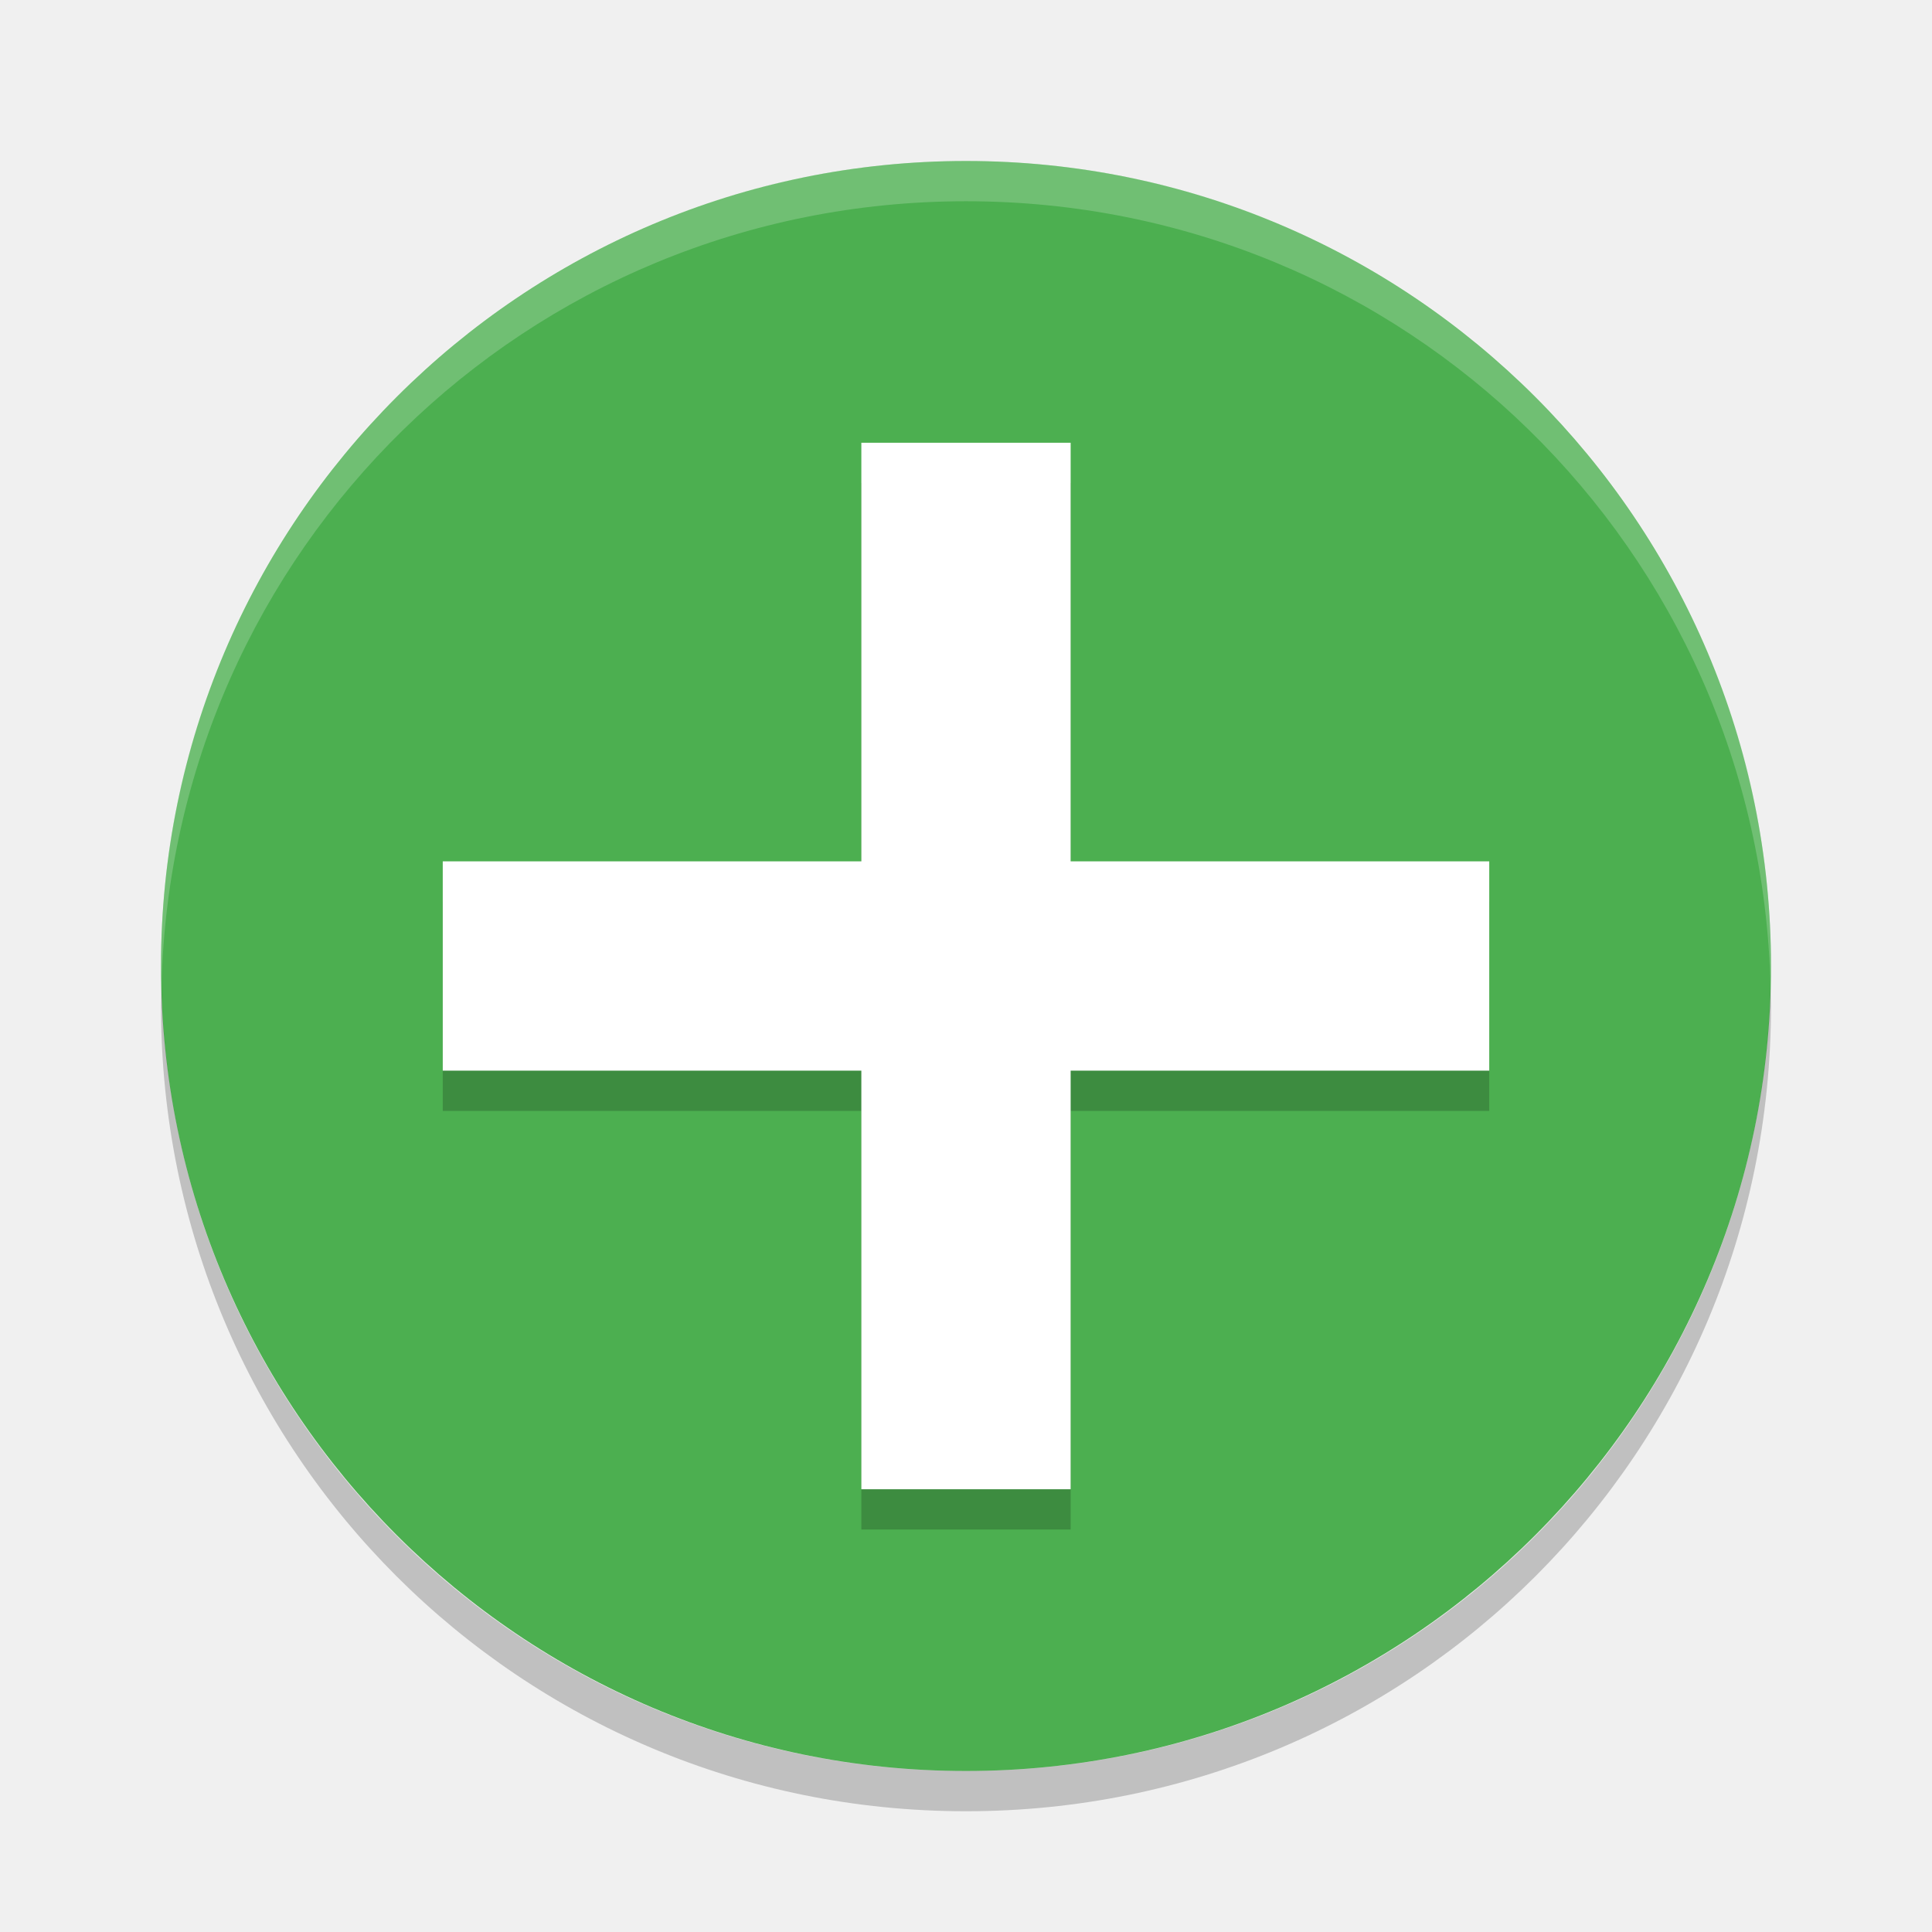
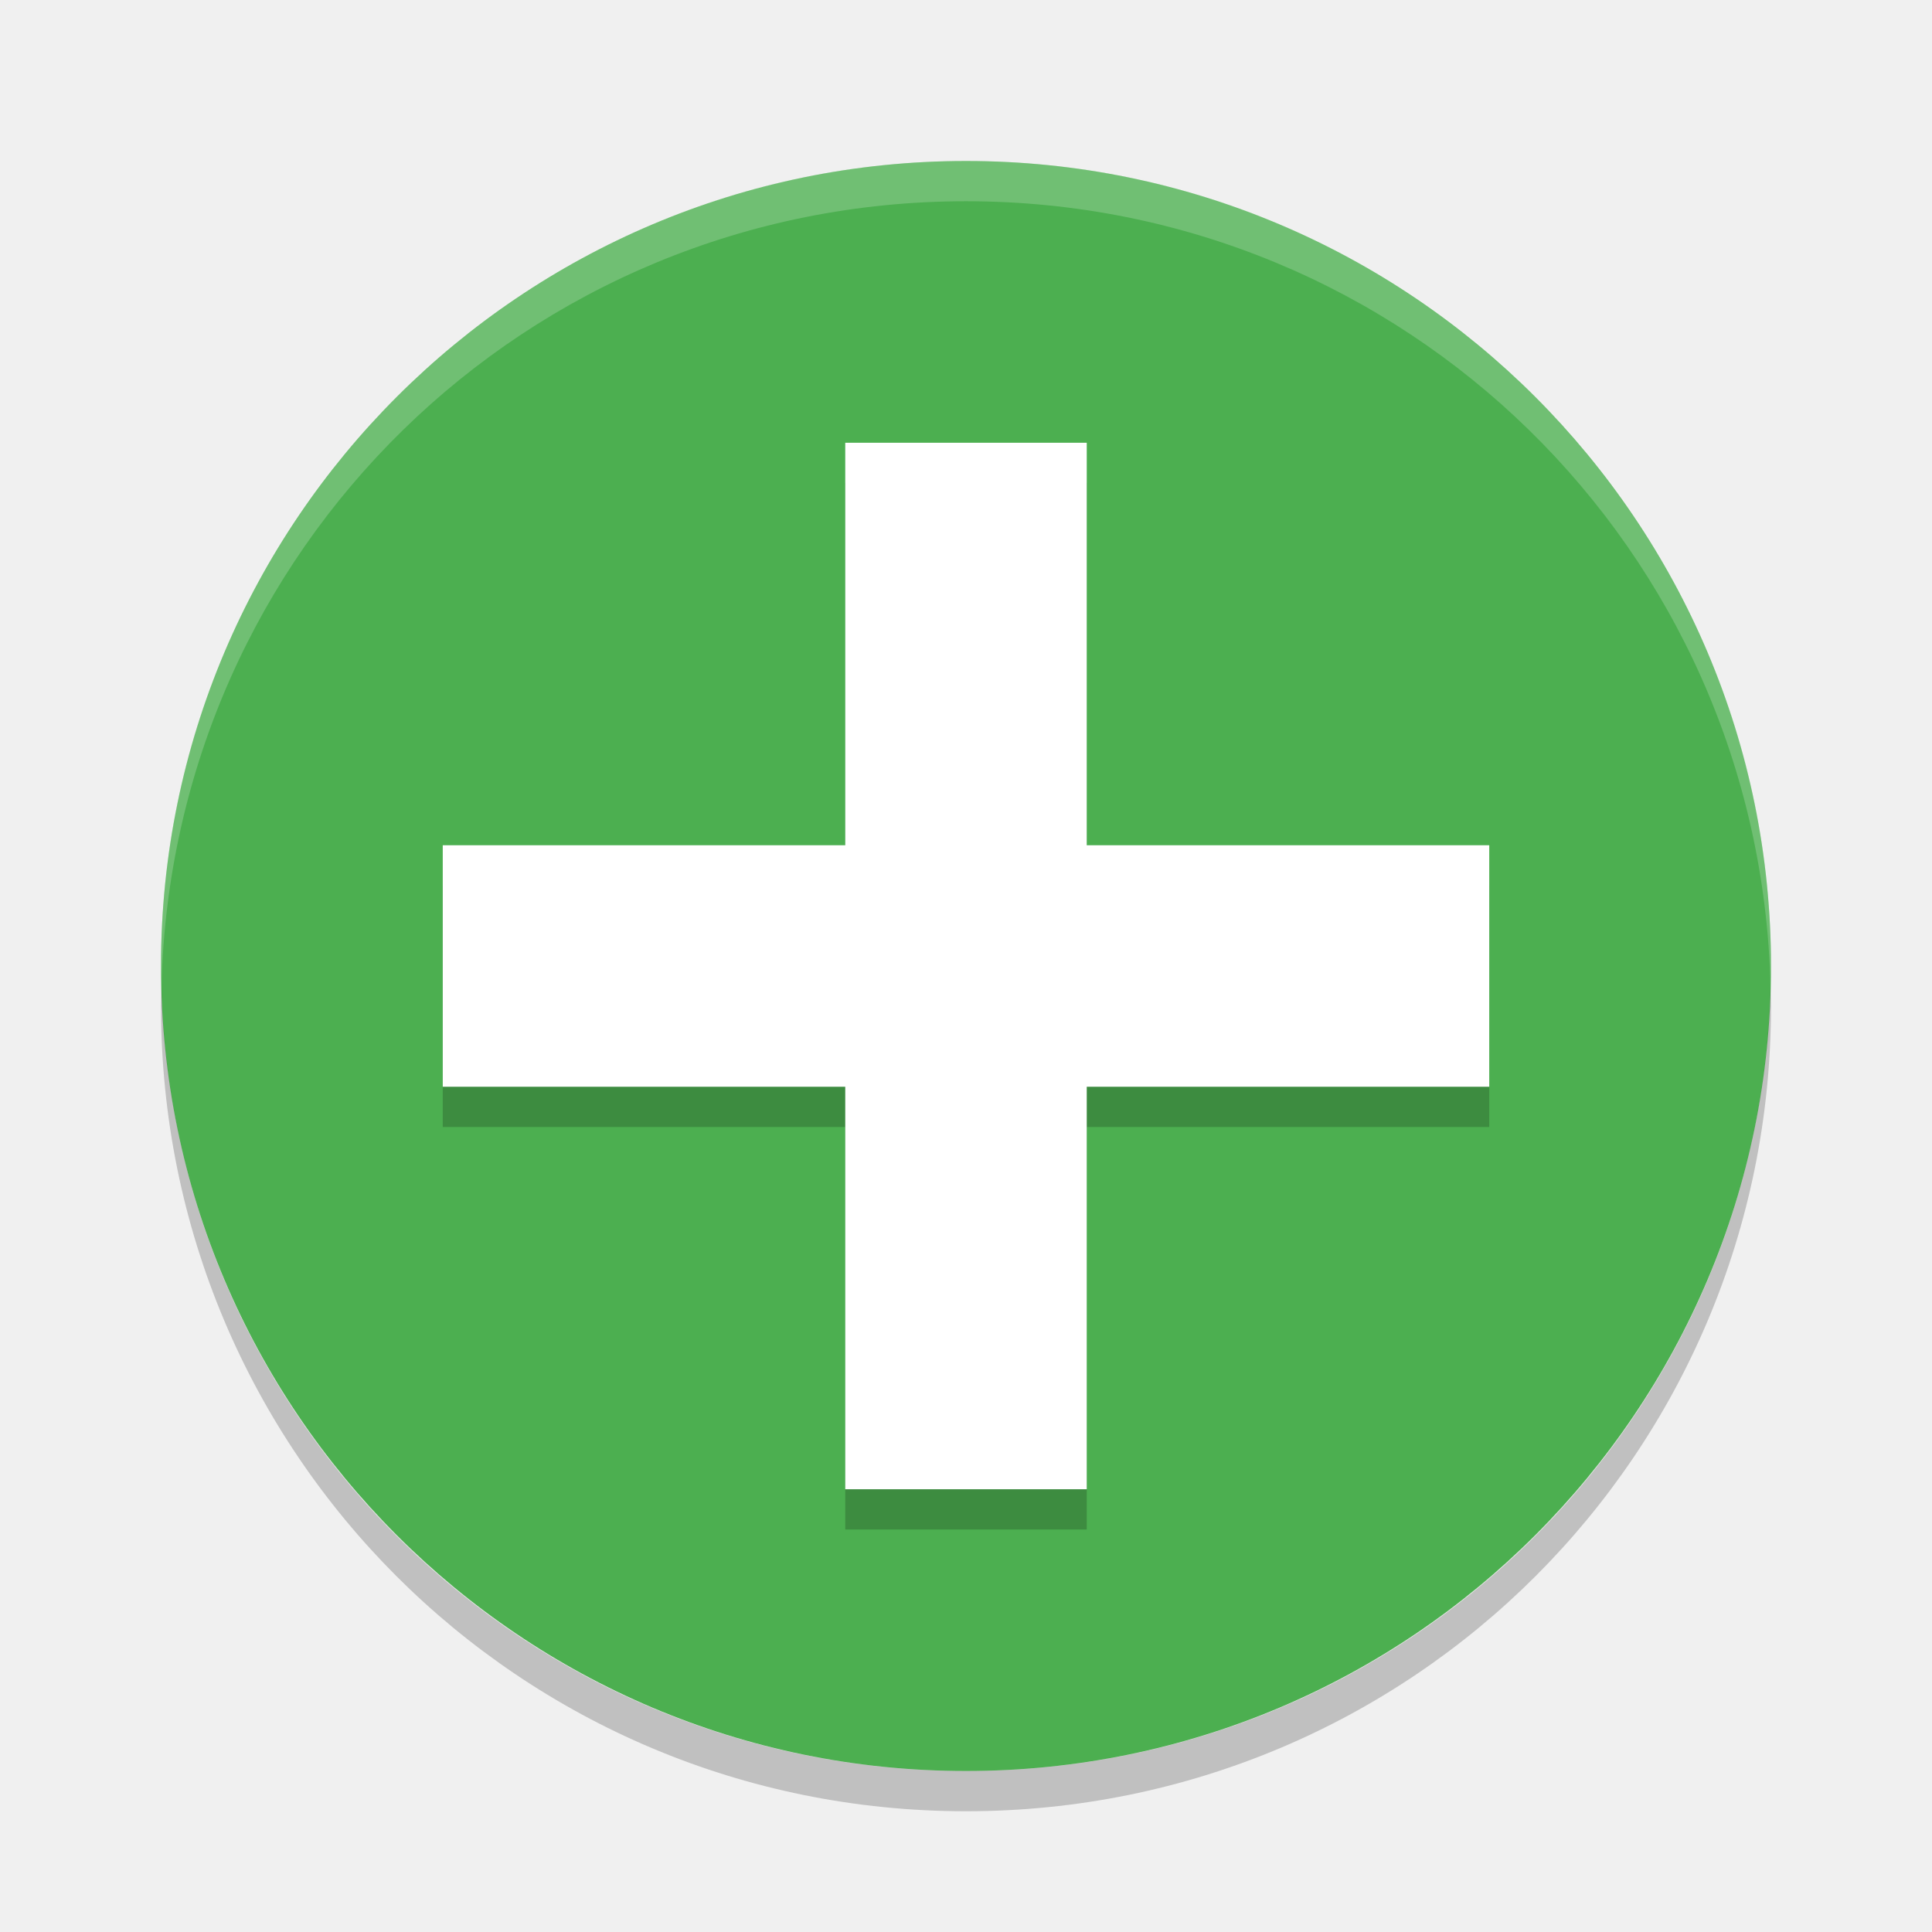
<svg xmlns="http://www.w3.org/2000/svg" width="48" height="48" version="1" id="svg16">
  <defs id="defs20" />
  <rect fill="#30a3db" width="40" height="40" x="-44" y="-44" rx="20" ry="20" transform="matrix(0,-1,-1,0,0,0)" id="rect2" style="fill:#4caf50;fill-opacity:1" />
  <path fill="#fff" opacity=".2" d="m24 4c-11.08 0-20 8.92-20 20 0 0.168 0.008 0.333 0.012 0.5 0.265-10.846 9.076-19.5 19.988-19.5s19.724 8.654 19.988 19.5c0.004-0.167 0.012-0.332 0.012-0.5 0-11.08-8.92-20-20-20z" id="path12" />
  <path opacity=".2" d="m4.012 24.5c-0.004 0.167-0.012 0.332-0.012 0.5 0 11.08 8.92 20 20 20s20-8.92 20-20c0-0.168-0.008-0.333-0.012-0.5-0.264 10.846-9.076 19.5-19.988 19.5s-19.724-8.654-19.988-19.5z" id="path14" />
-   <path id="path835" d="m 21.4,12 v 10.4 h -10.4 v 5.2 h 10.4 V 38 h 5.2 V 27.6 H 37 V 22.4 H 26.6 V 12 Z" style="opacity:0.2;stroke-width:2.6" />
-   <path style="fill:#ffffff;stroke-width:2.6" d="m 21.4,11 v 10.4 h -10.4 v 5.2 h 10.4 V 37 h 5.2 V 26.6 H 37 V 21.4 H 26.6 V 11 Z" id="path18-6" />
+   <path id="path4139" d="m 21,12 0,10 -10,0 0,6 L 21,28 l 0,10 6,0 0,-10 10,0 0,-6 L 27,22 27,12 Z" style="opacity:0.2;fill:#000000;stroke-width:2.6" />
+   <path style="fill:#ffffff;stroke-width:2.6" d="m 21,11 0,10 -10,0 0,6 L 21,27 l 0,10 6,0 0,-10 10,0 0,-6 L 27,21 27,11 Z" id="path18-6" />
</svg>
